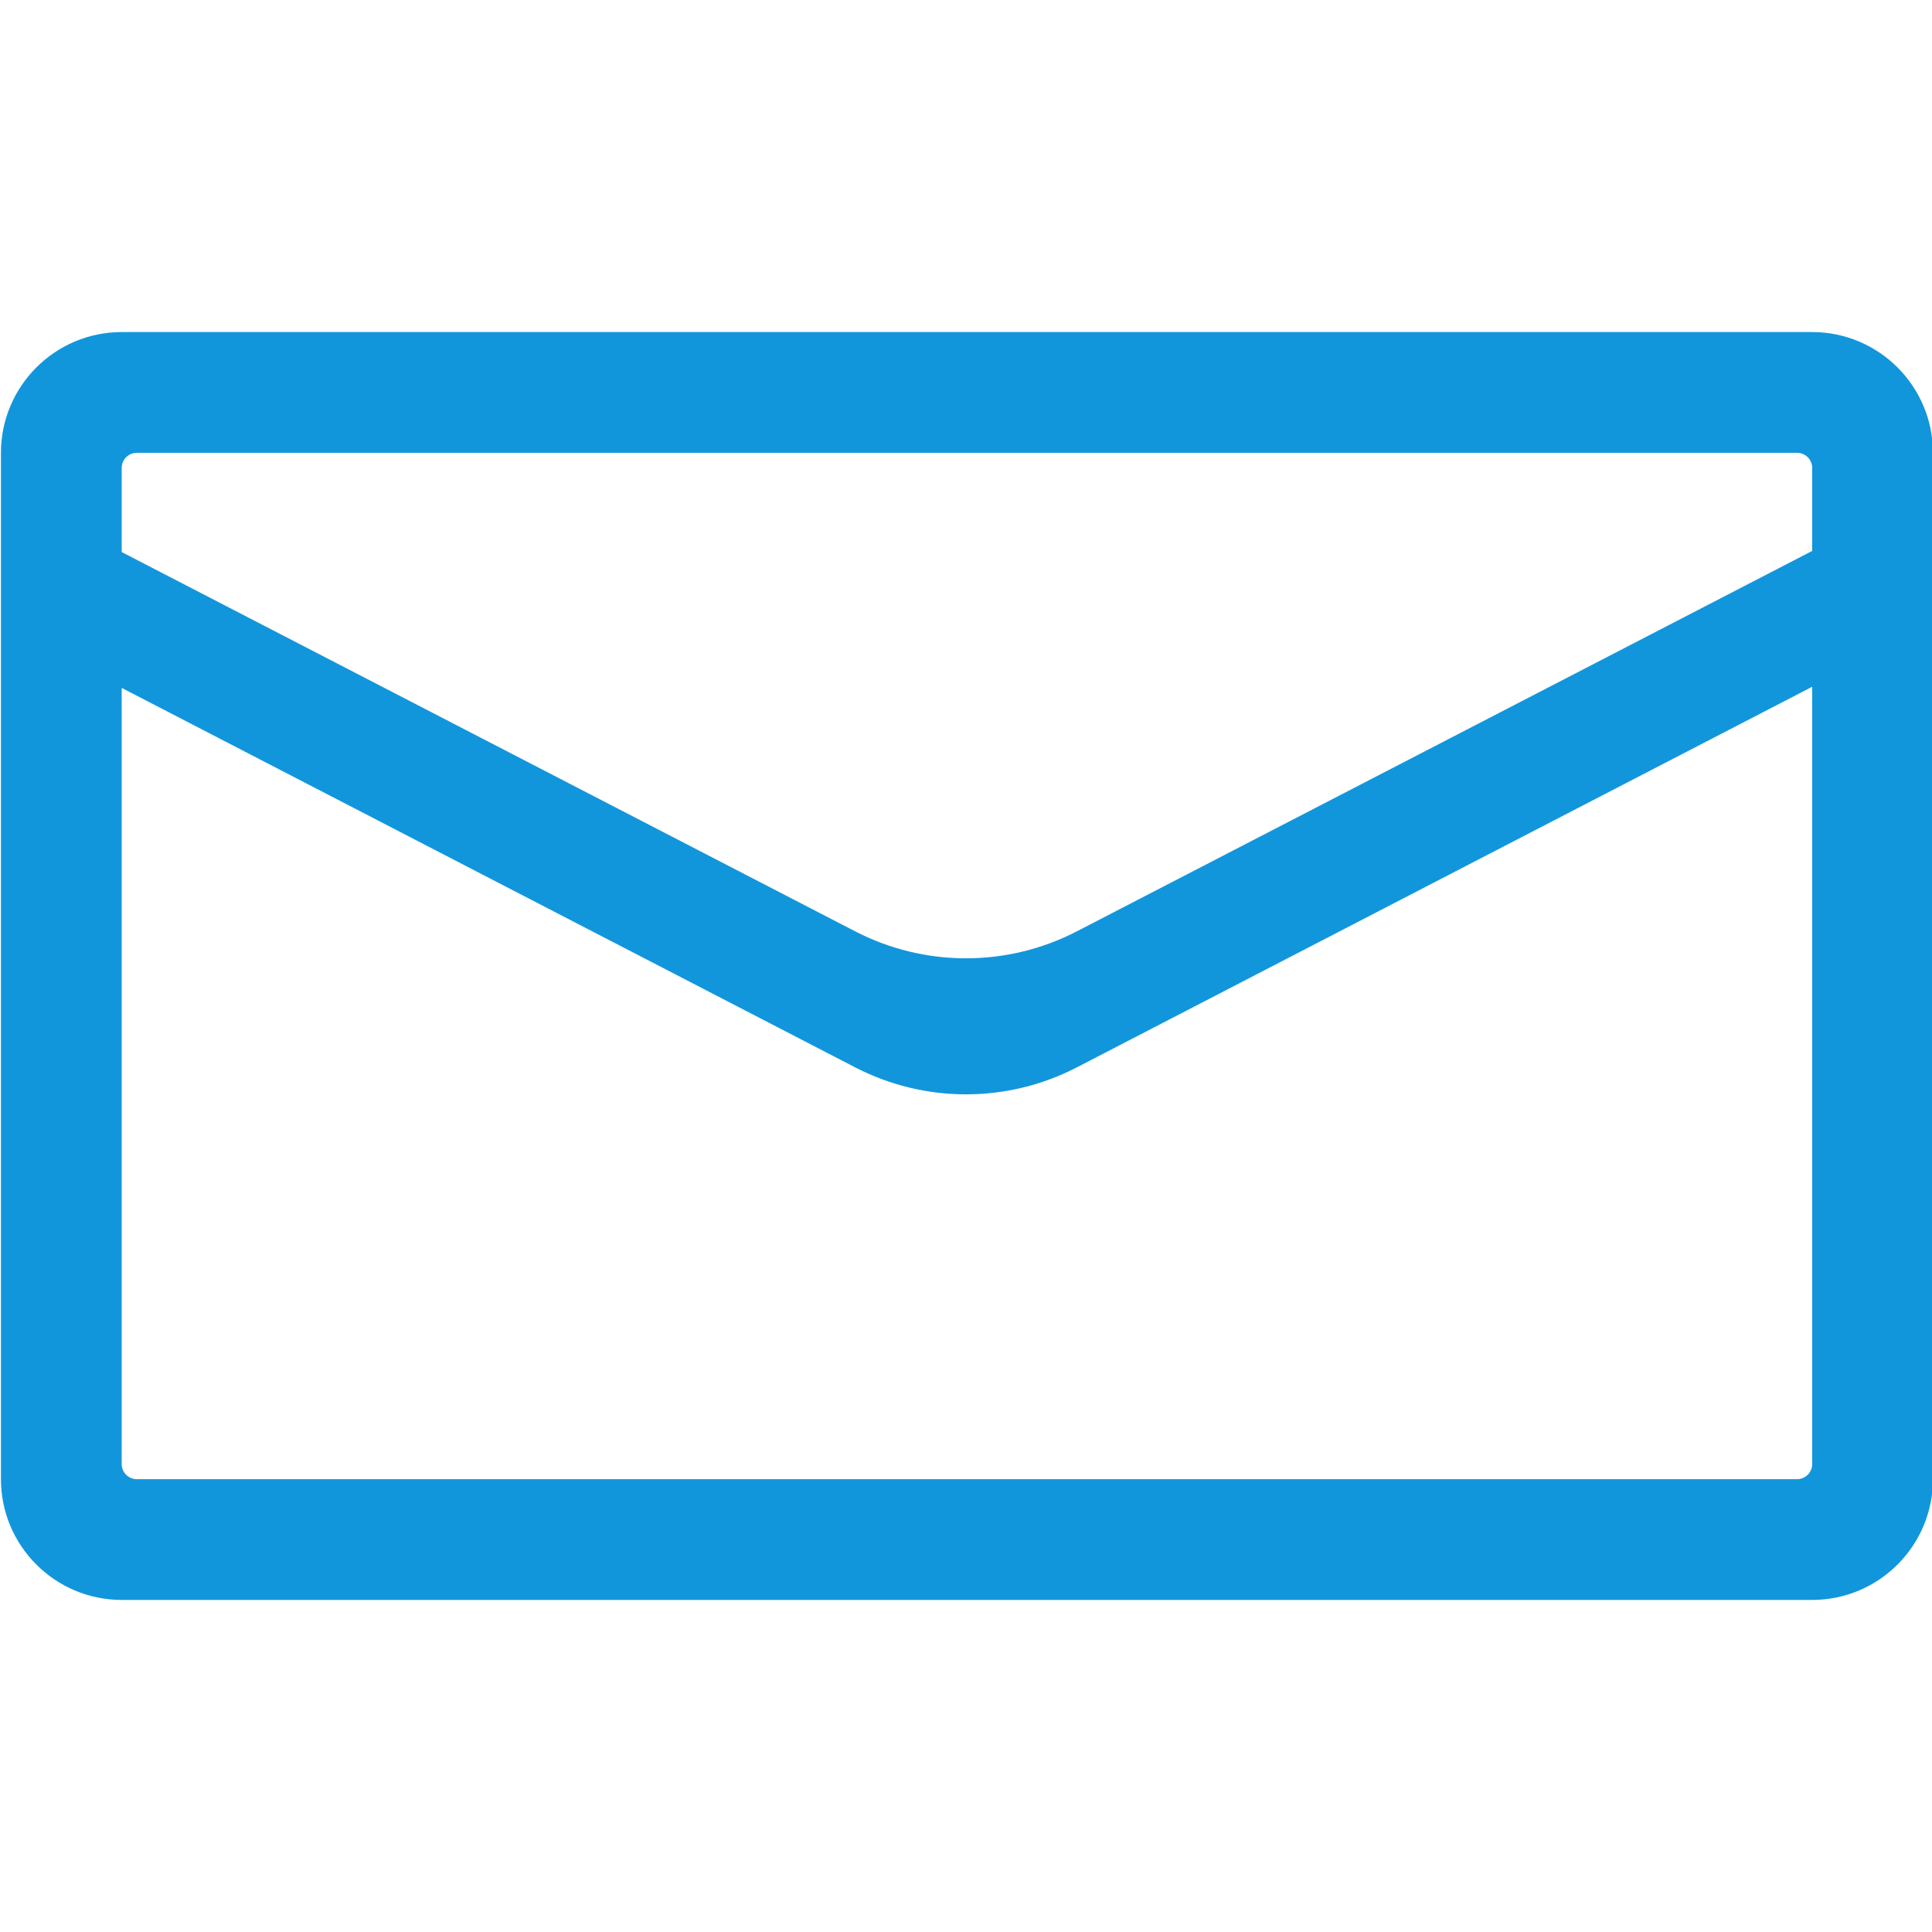
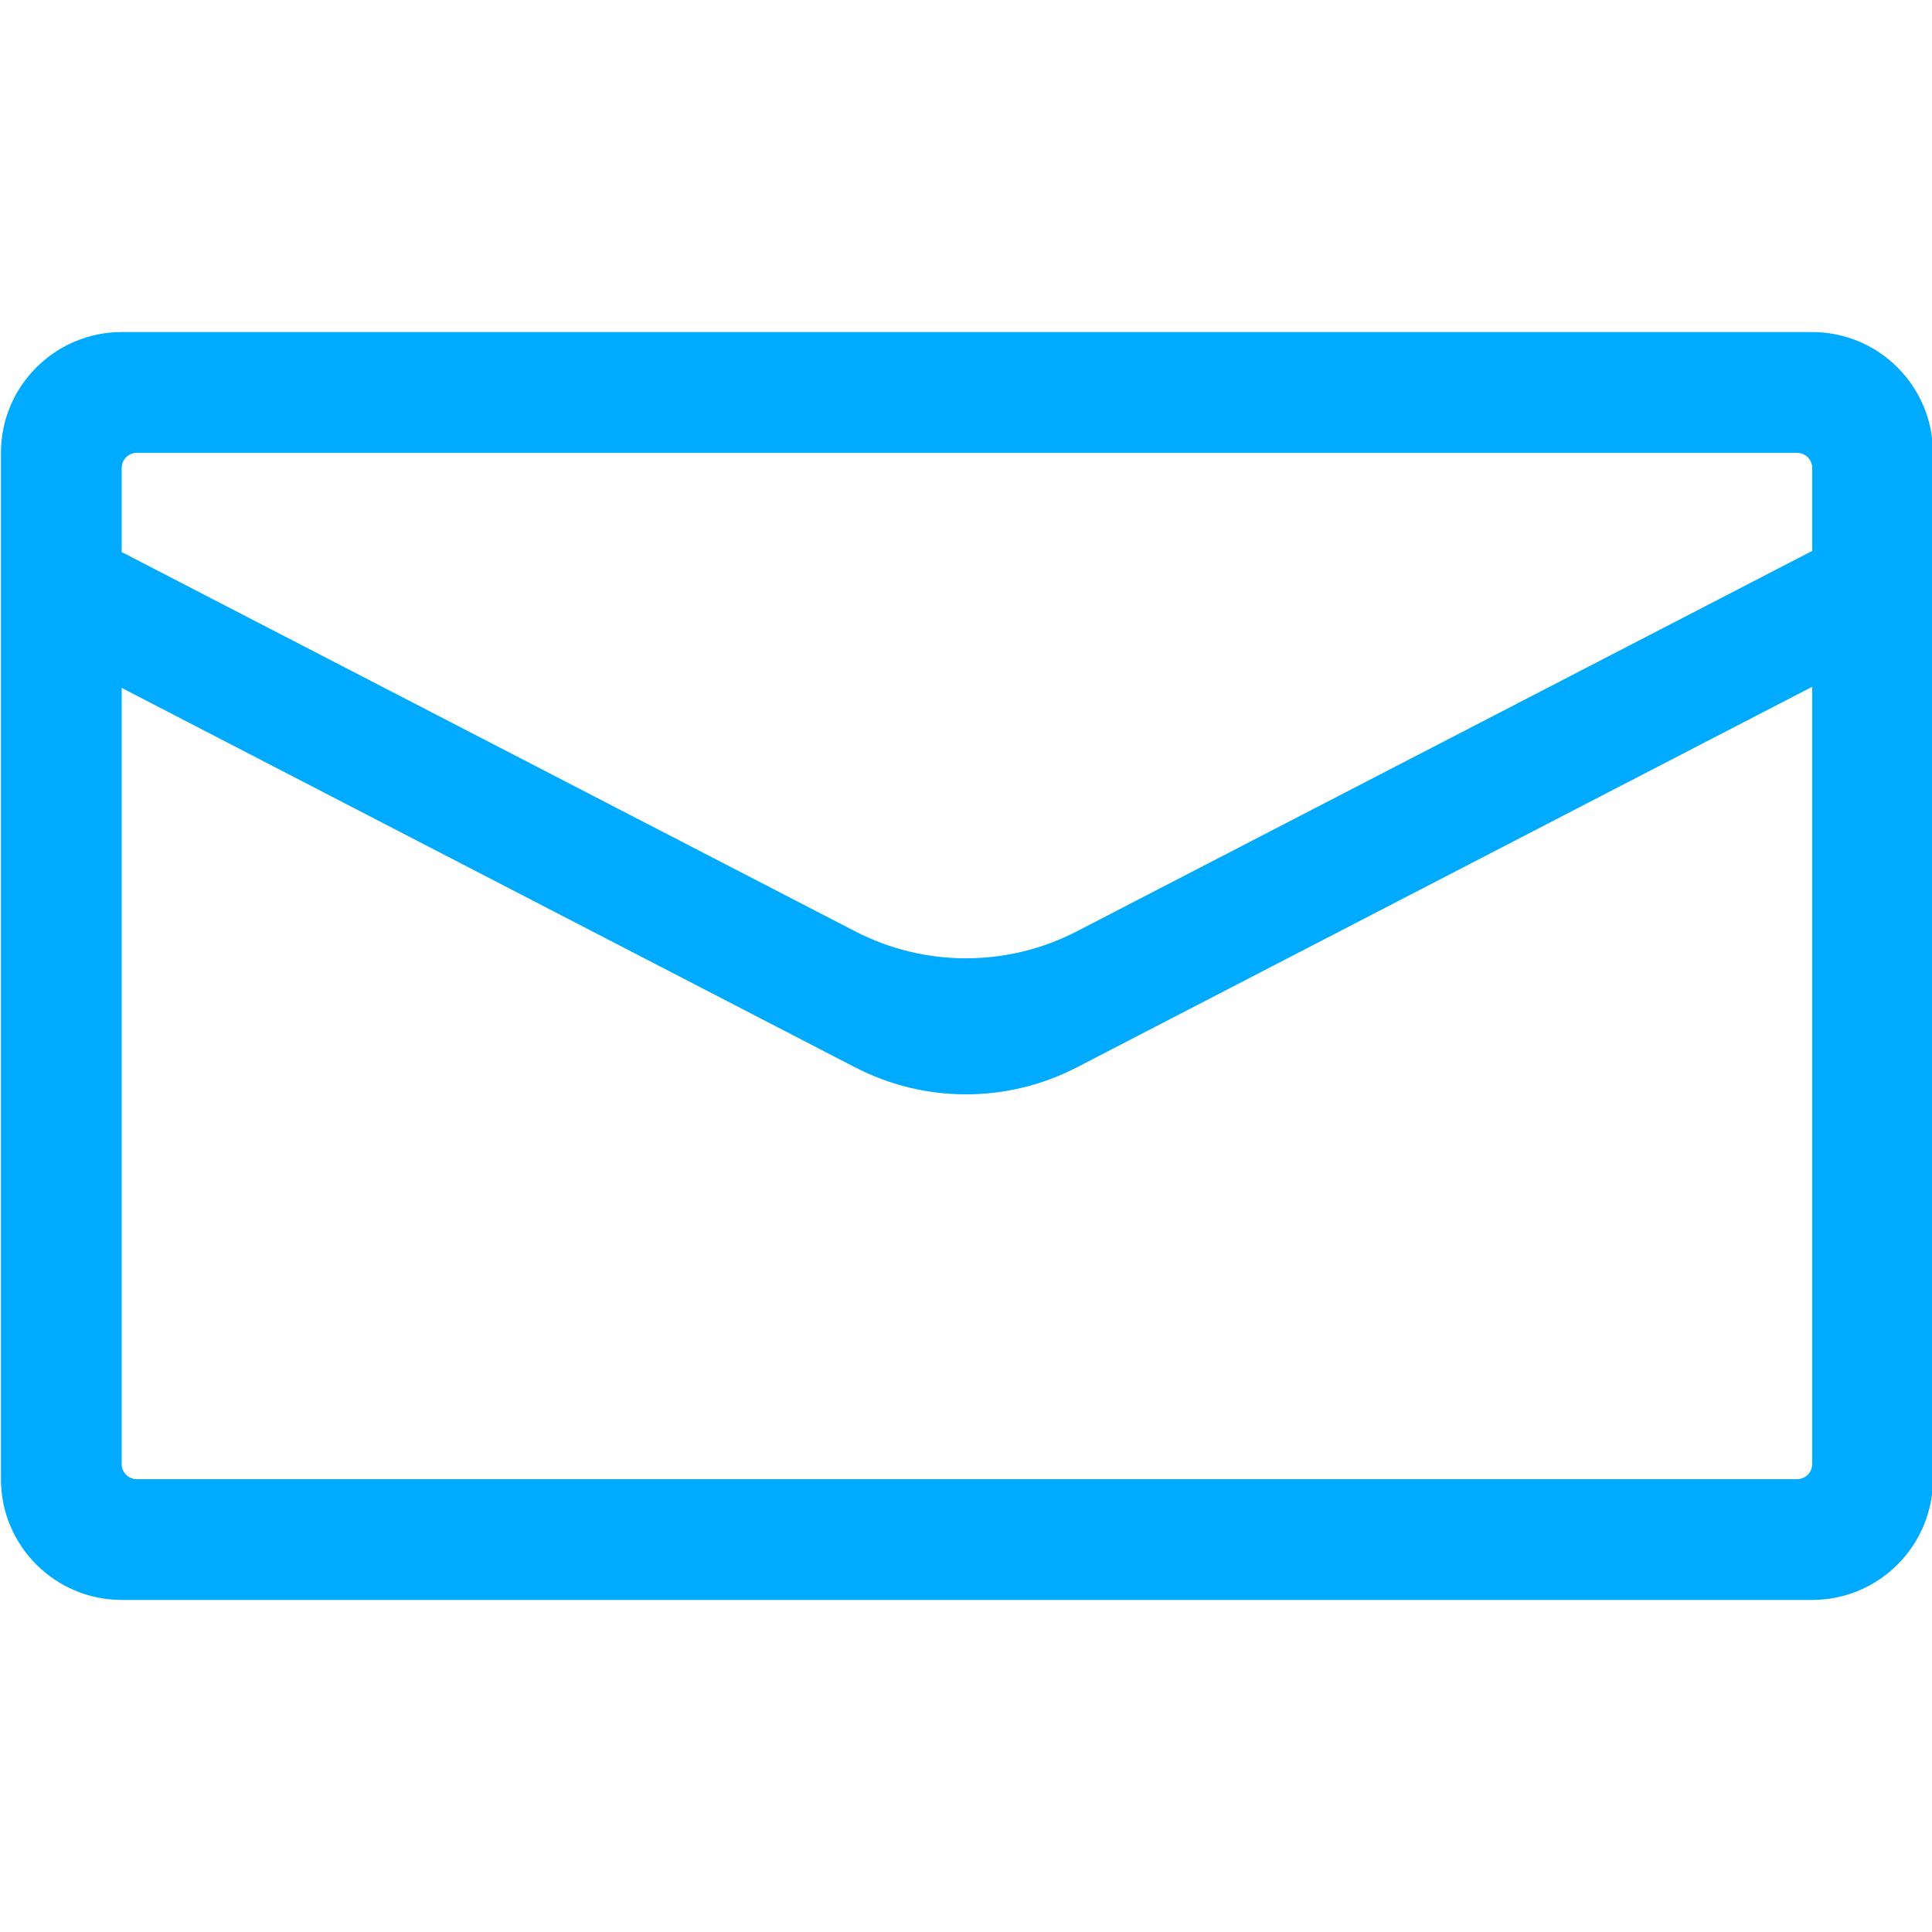
<svg xmlns="http://www.w3.org/2000/svg" t="1694906349971" class="icon" viewBox="0 0 1024 1024" version="1.1" p-id="11262" width="18" height="18">
-   <path d="M0.5 240v544c0 35.3 28.7 64 64 64h896c35.3 0 64-28.7 64-64V240c0-35.3-28.7-64-64-64h-896c-35.3 0-64 28.7-64 64z m72 0h880c4.4 0 8 3.6 8 8v44L570.8 493.6c-36.9 19.1-80.7 19.1-117.6 0l-388.7-201V248c0-4.4 3.6-8 8-8z m880 544h-880c-4.4 0-8-3.6-8-8V364.6l388.7 201.1c36.9 19.1 80.7 19.1 117.6 0L960.5 364v412c0 4.4-3.6 8-8 8z" p-id="11263" fill="#1296db" />
+   <path d="M0.5 240v544c0 35.3 28.7 64 64 64h896c35.3 0 64-28.7 64-64V240c0-35.3-28.7-64-64-64h-896c-35.3 0-64 28.7-64 64z m72 0h880c4.4 0 8 3.6 8 8v44L570.8 493.6c-36.9 19.1-80.7 19.1-117.6 0l-388.7-201V248c0-4.4 3.6-8 8-8z m880 544h-880c-4.4 0-8-3.6-8-8V364.6l388.7 201.1c36.9 19.1 80.7 19.1 117.6 0L960.5 364v412c0 4.4-3.6 8-8 8z" p-id="11263" fill="#00AAFF" stroke-width="3" />
</svg>
